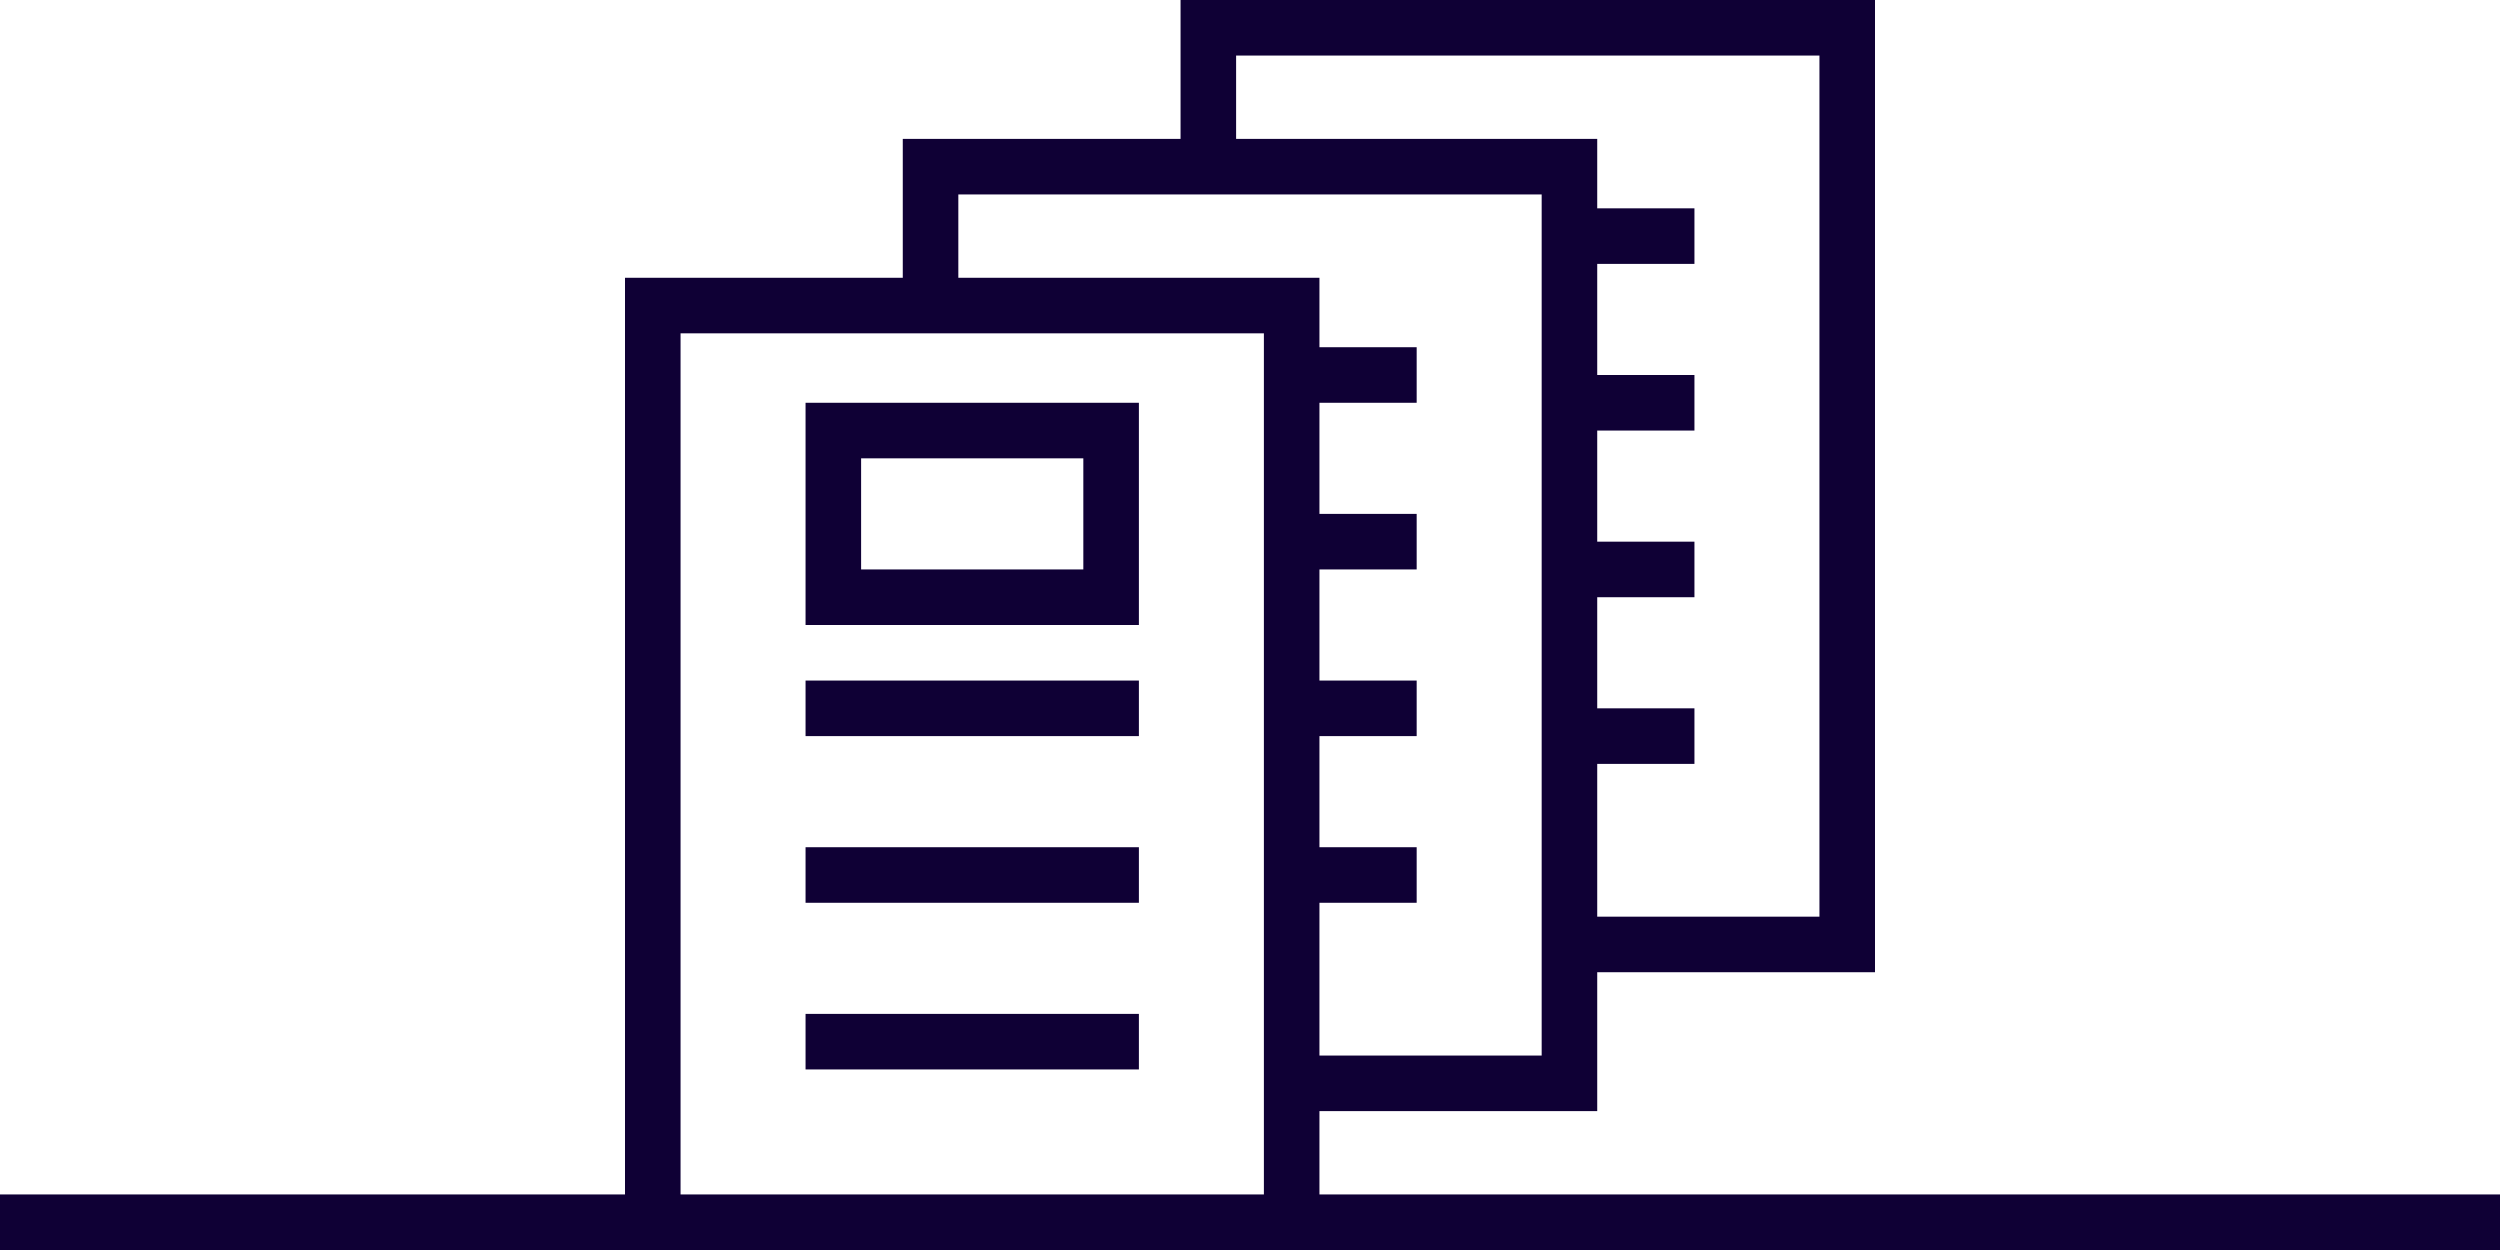
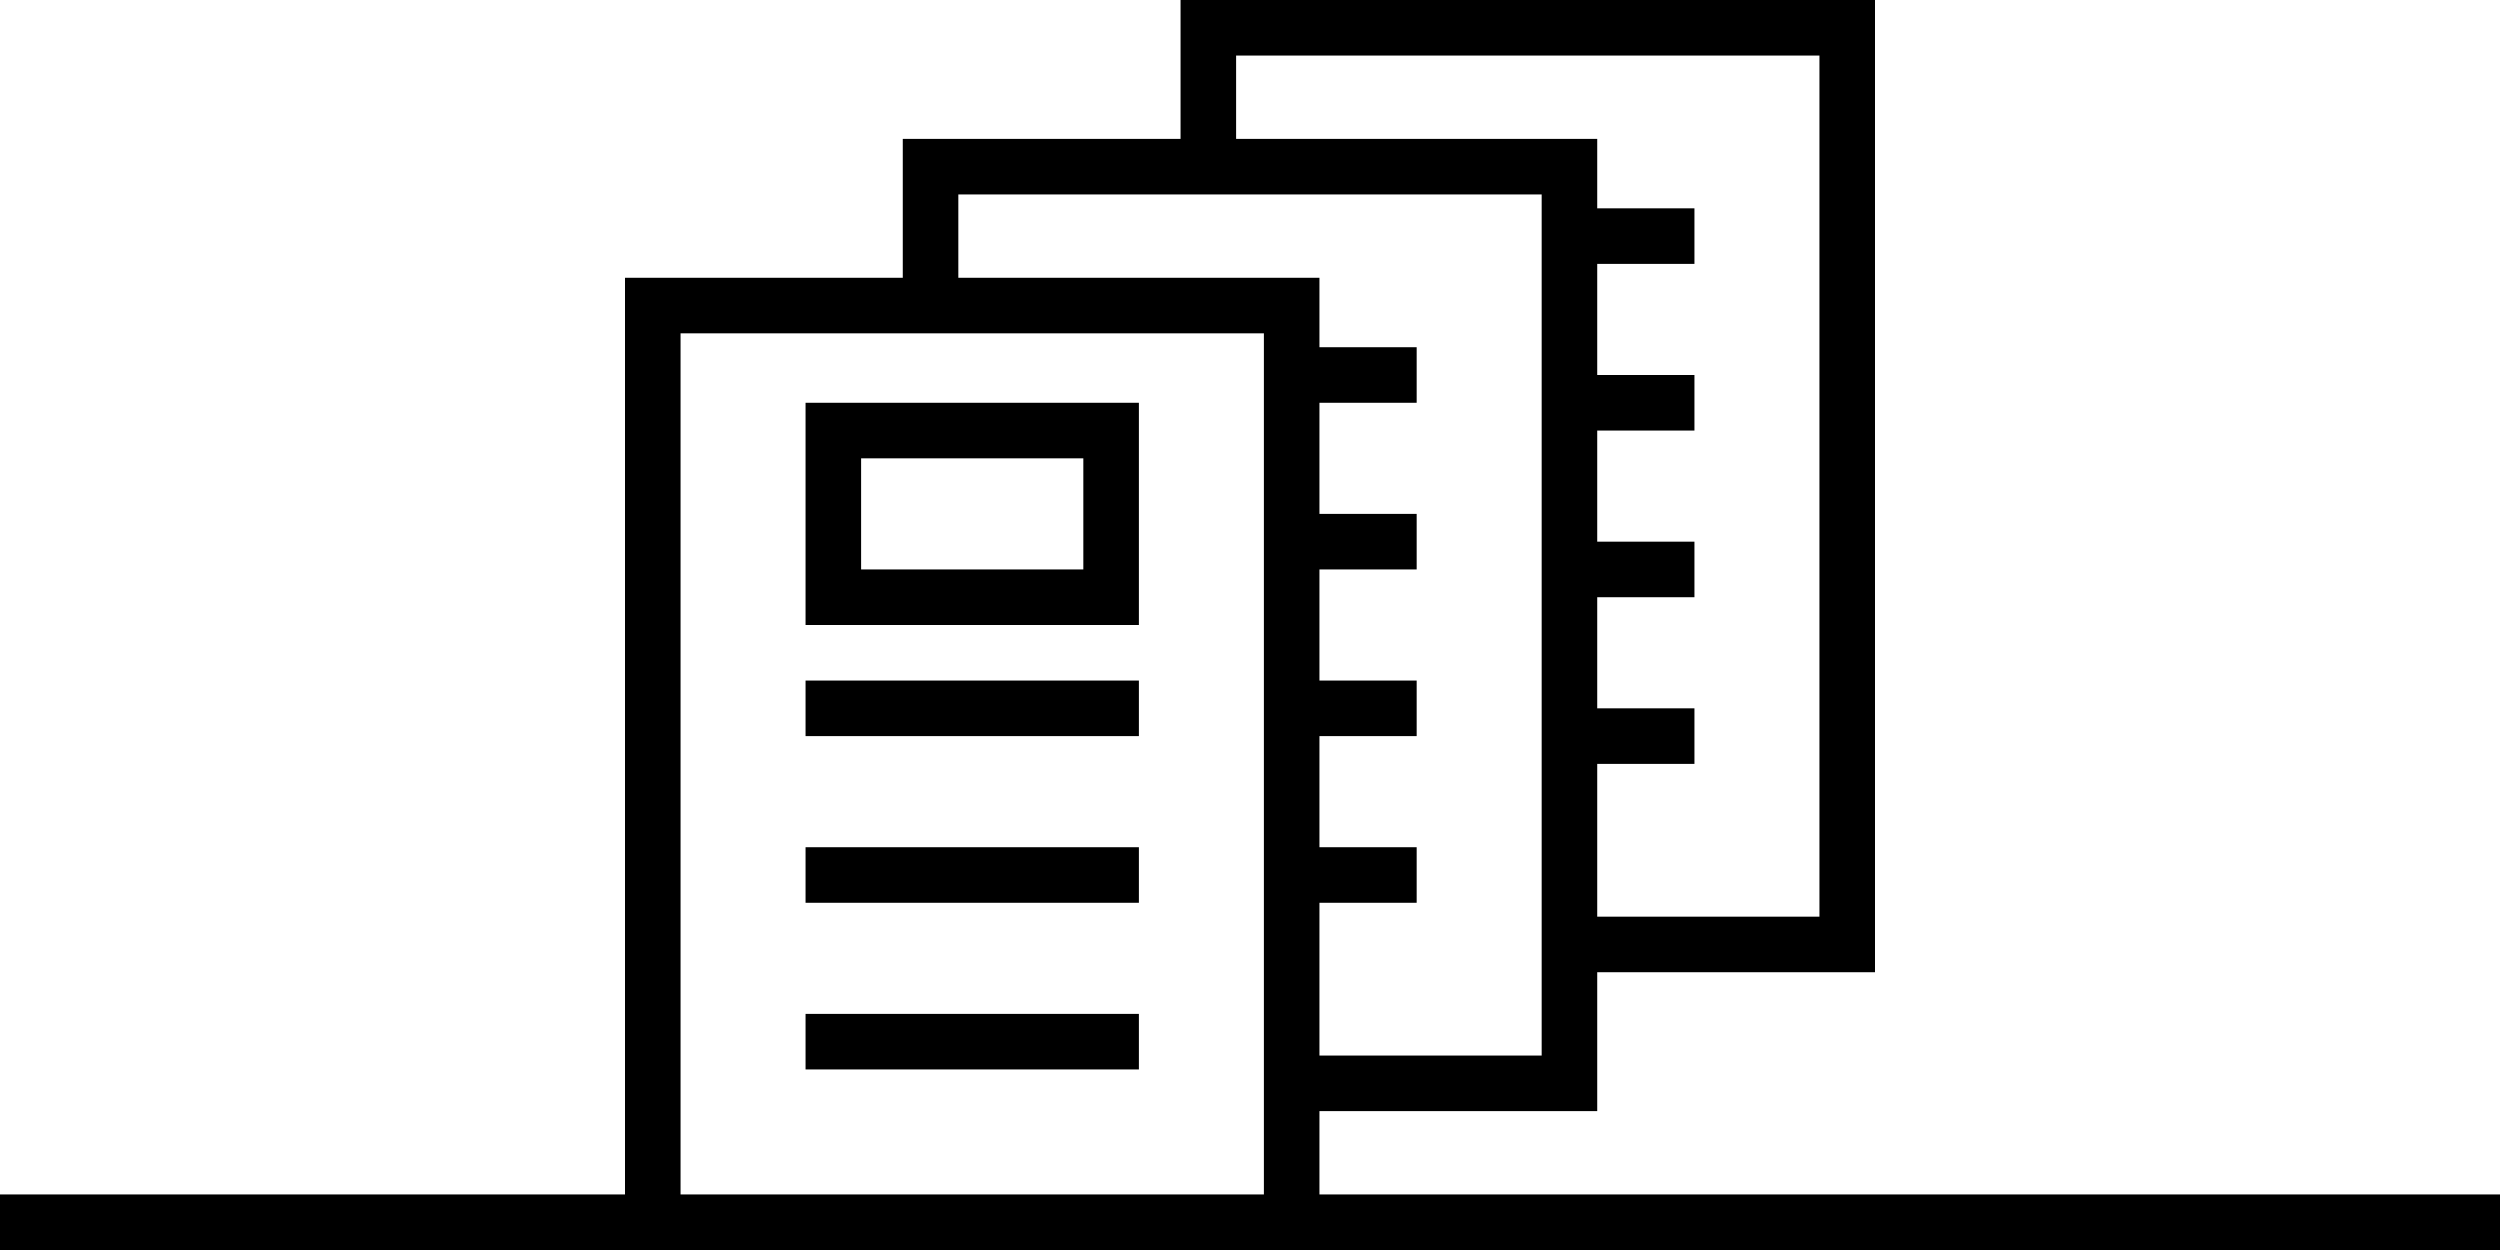
- <svg xmlns="http://www.w3.org/2000/svg" id="Layer_1" data-name="Layer 1" viewBox="0 0 180 90">
-   <defs>
-     <style>.cls-1{fill:#0f0035;}</style>
-   </defs>
-   <path class="cls-1" d="M58,73H82v4H58Zm0-8H82V61H58Zm0-12H82V49H58Zm0-24H82V45H58Zm4,12H78V33H62ZM180,86v4H0V86H45V20H65V10H85V0h50V70H115V80H95v6ZM89,10h26v5h7v4h-7v8h7v4h-7v8h7v4h-7v8h7v4h-7V66h16V4H89ZM69,20H95v5h7v4H95v8h7v4H95v8h7v4H95v8h7v4H95V76h16V14H69ZM91,86V24H49V86Z" />
+ <svg xmlns="http://www.w3.org/2000/svg" viewBox="0 0 180 90">
+   <path d="M58,73H82v4H58Zm0-8H82V61H58Zm0-12H82V49H58Zm0-24H82V45H58Zm4,12H78V33H62ZM180,86v4H0V86H45V20H65V10H85V0h50V70H115V80H95v6ZM89,10h26v5h7v4h-7v8h7v4h-7v8h7v4h-7v8h7v4h-7V66h16V4H89ZM69,20H95v5h7v4H95v8h7v4H95v8h7v4H95v8h7v4H95V76h16V14H69ZM91,86V24H49V86Z" />
</svg>
